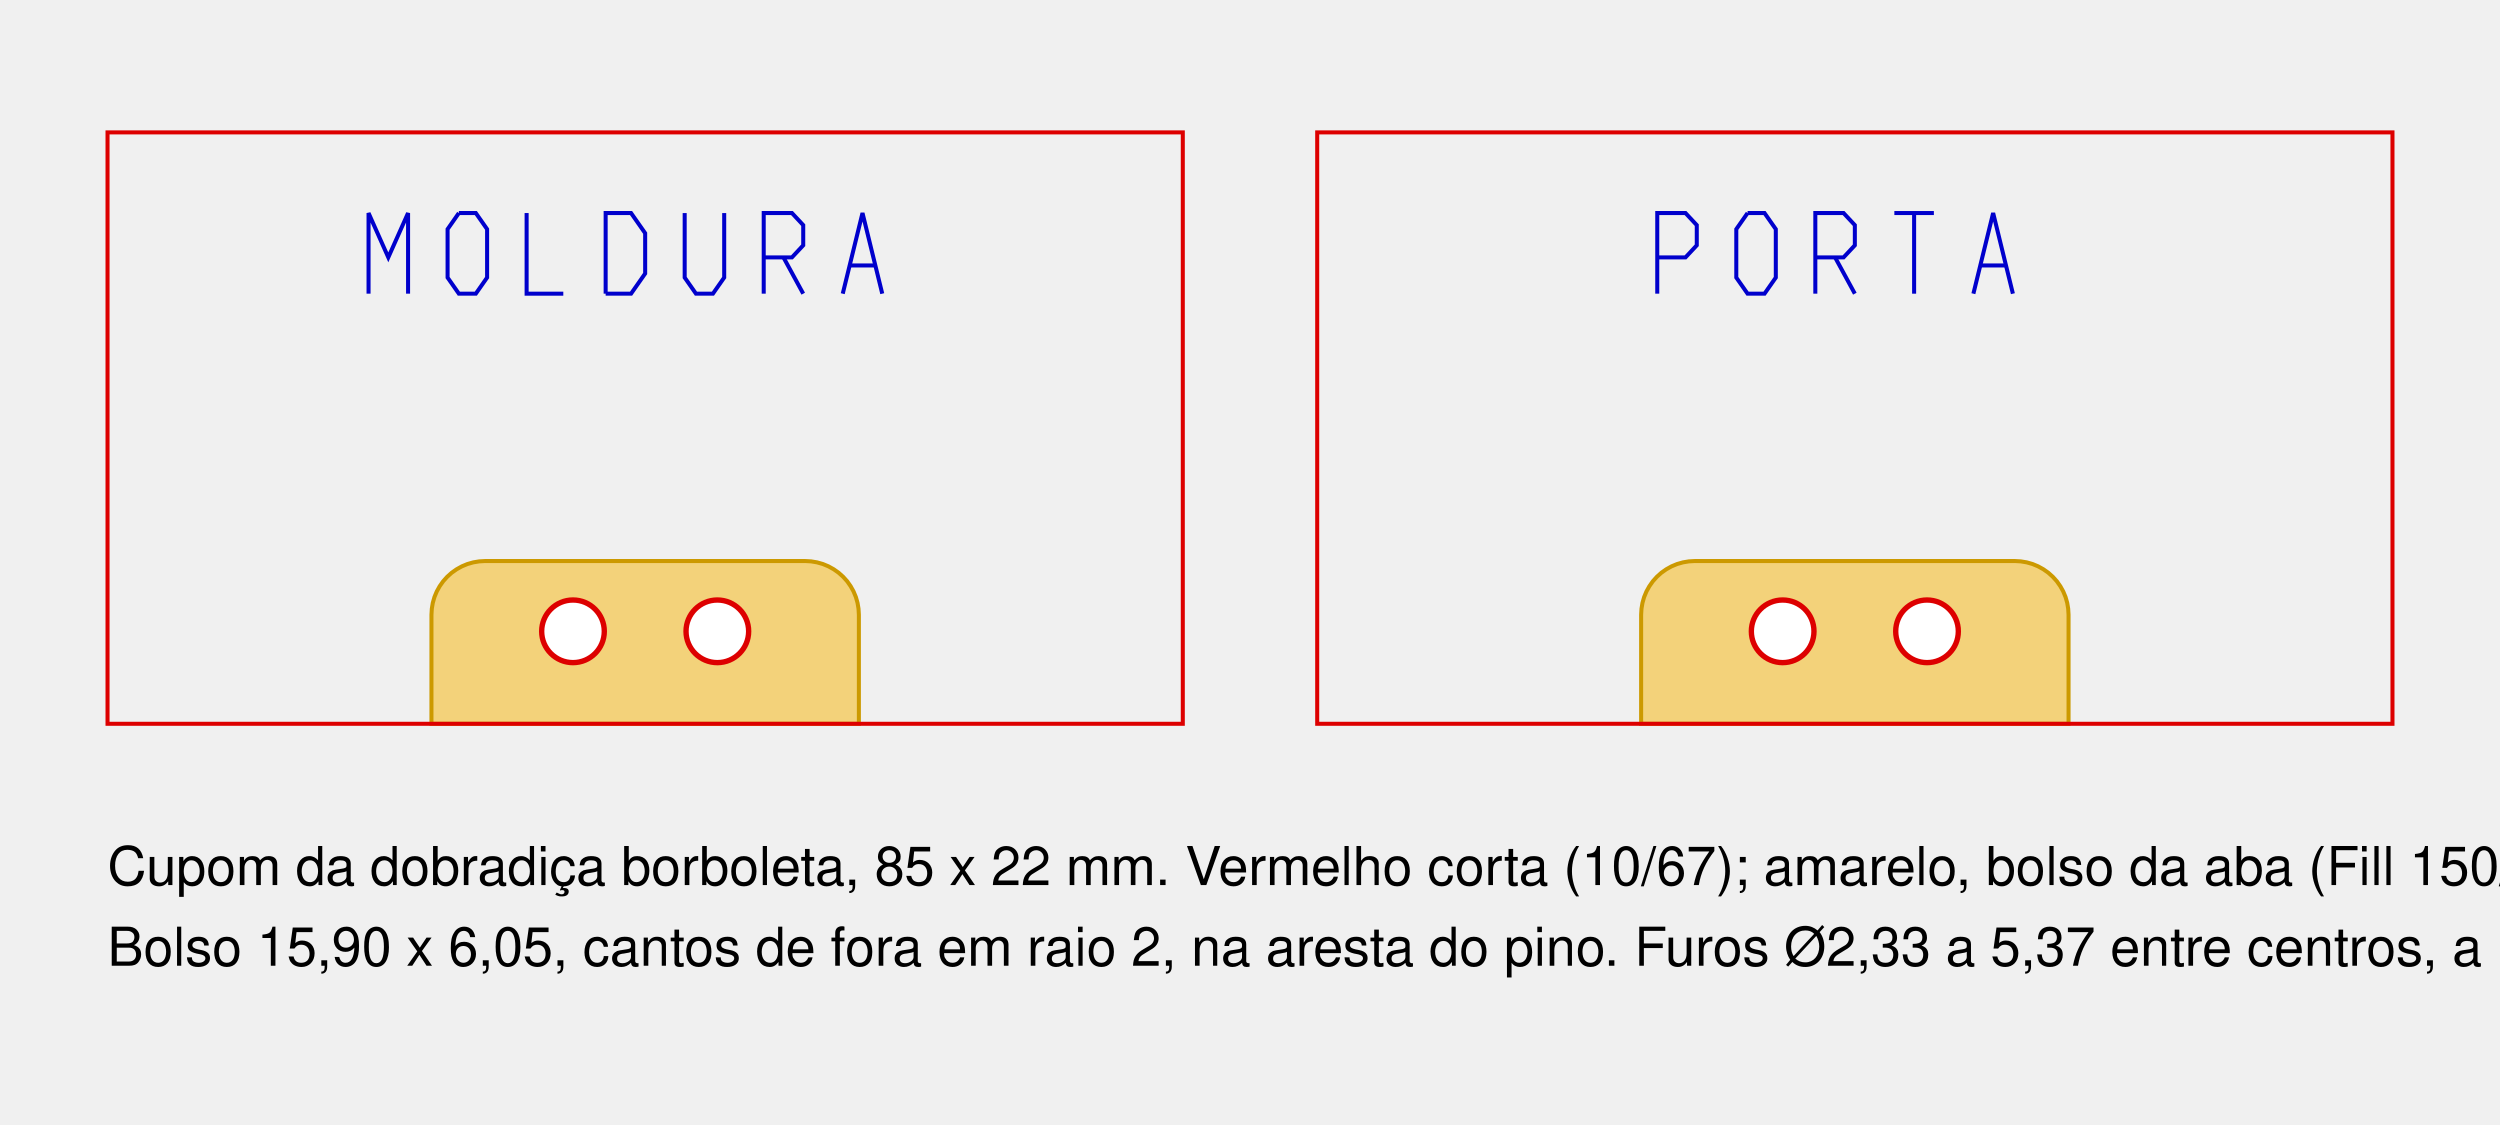
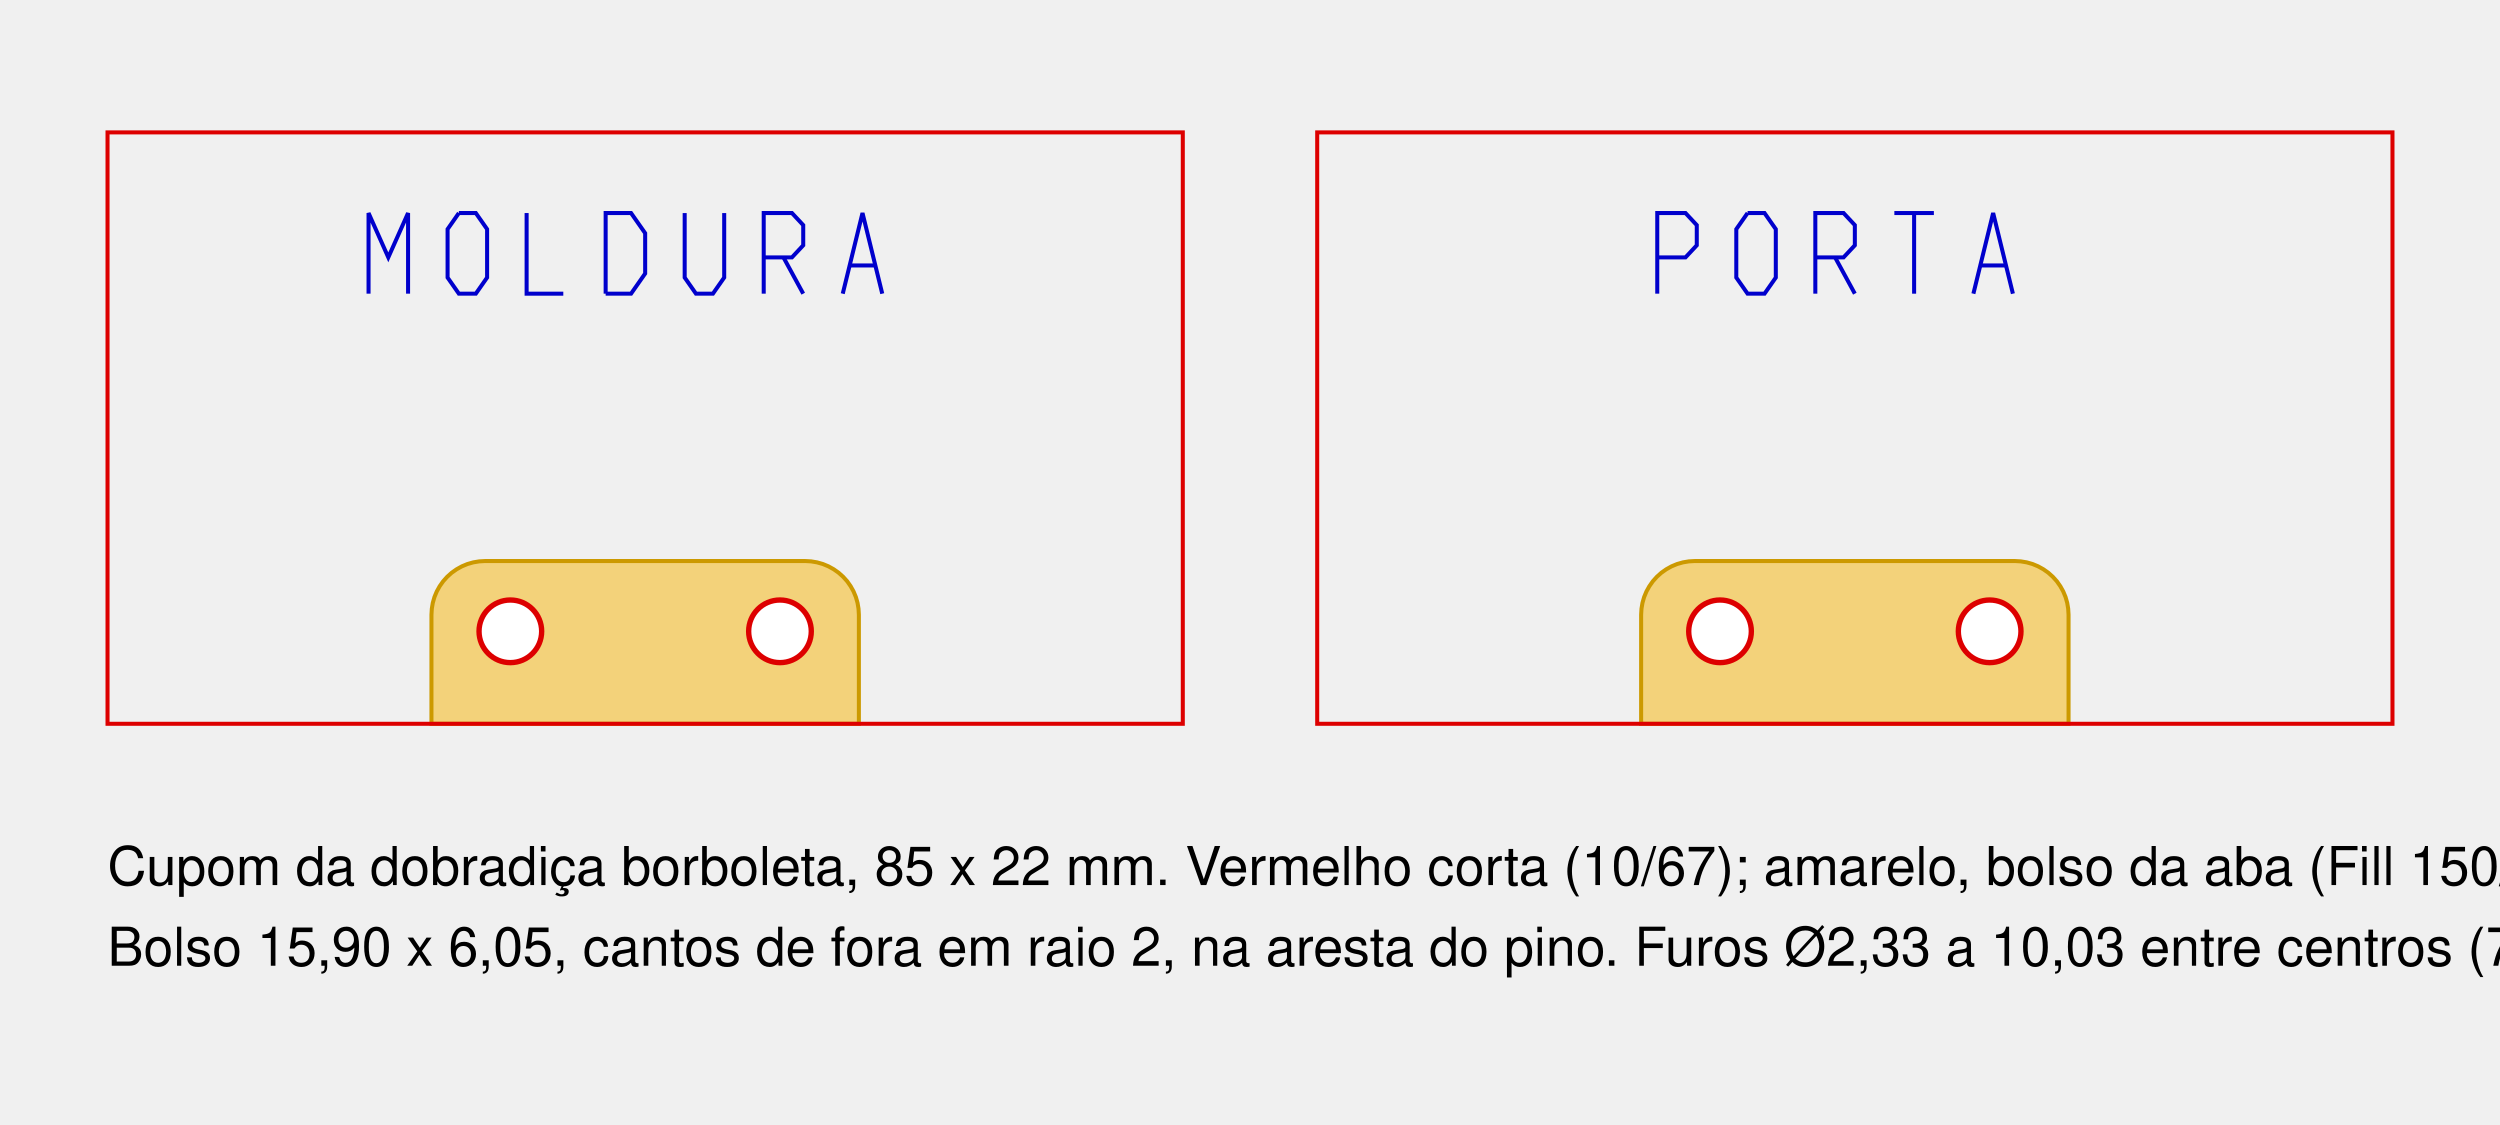
<svg xmlns="http://www.w3.org/2000/svg" width="200mm" height="90mm" viewBox="0 0 93 40">
  <polygon points="29.95,26.0 30.174,26.0 30.395,26.0 30.611,26.0 30.818,26.0 31.014,26.0 31.197,26.0 31.364,26.0 31.514,26.0 31.643,26.0 31.752,26.0 31.838,26.0 31.9,26.0 31.937,26.0 31.95,26.0 31.95,21.945 31.937,21.721 31.9,21.5 31.838,21.284 31.752,21.077 31.643,20.881 31.514,20.698 31.364,20.531 31.197,20.381 31.014,20.252 30.818,20.143 30.611,20.057 30.395,19.995 30.174,19.958 29.95,19.945 18.05,19.945 17.826,19.958 17.605,19.995 17.389,20.057 17.182,20.143 16.986,20.252 16.803,20.381 16.636,20.531 16.486,20.698 16.357,20.881 16.248,21.077 16.162,21.284 16.1,21.5 16.063,21.721 16.05,21.945 16.05,26.0 16.063,26.0 16.1,26.0 16.162,26.0 16.248,26.0 16.357,26.0 16.486,26.0 16.636,26.0 16.803,26.0 16.986,26.0 17.182,26.0 17.389,26.0 17.605,26.0 17.826,26.0 18.05,26.0" fill="#f3d27a" stroke="#c90" stroke-width="0.15" />
  <polygon points="74.95,26.0 75.174,26.0 75.395,26.0 75.611,26.0 75.818,26.0 76.014,26.0 76.197,26.0 76.364,26.0 76.514,26.0 76.643,26.0 76.752,26.0 76.838,26.0 76.9,26.0 76.937,26.0 76.95,26.0 76.95,21.945 76.937,21.721 76.9,21.5 76.838,21.284 76.752,21.077 76.643,20.881 76.514,20.698 76.364,20.531 76.197,20.381 76.014,20.252 75.818,20.143 75.611,20.057 75.395,19.995 75.174,19.958 74.95,19.945 63.05,19.945 62.826,19.958 62.605,19.995 62.389,20.057 62.182,20.143 61.986,20.252 61.803,20.381 61.636,20.531 61.486,20.698 61.357,20.881 61.248,21.077 61.162,21.284 61.1,21.5 61.063,21.721 61.05,21.945 61.05,26.0 61.063,26.0 61.1,26.0 61.162,26.0 61.248,26.0 61.357,26.0 61.486,26.0 61.636,26.0 61.803,26.0 61.986,26.0 62.182,26.0 62.389,26.0 62.605,26.0 62.826,26.0 63.05,26.0" fill="#f3d27a" stroke="#c90" stroke-width="0.15" />
-   <circle cx="21.315" cy="22.56" r="1.165" fill="#fff" stroke="#d00" stroke-width="0.2" />
-   <circle cx="26.685" cy="22.56" r="1.165" fill="#fff" stroke="#d00" stroke-width="0.2" />
  <polygon points="4.0,26.0 44.0,26.0 44.0,4.0 4.0,4.0" fill="none" stroke="#d00" stroke-width="0.15" />
-   <circle cx="66.315" cy="22.56" r="1.165" fill="#fff" stroke="#d00" stroke-width="0.2" />
-   <circle cx="71.685" cy="22.56" r="1.165" fill="#fff" stroke="#d00" stroke-width="0.2" />
  <polygon points="49.0,26.0 89.0,26.0 89.0,4.0 49.0,4.0" fill="none" stroke="#d00" stroke-width="0.15" />
  <polyline points="13.71,10.0 13.71,7.0 14.445,8.65 15.18,7.0 15.18,10.0" fill="none" stroke="#00c" stroke-width="0.15" />
  <polyline points="17.07,7.0 17.7,7.0 18.12,7.6 18.12,9.4 17.7,10.0 17.07,10.0 16.65,9.4 16.65,7.6 17.07,7.0" fill="none" stroke="#00c" stroke-width="0.15" />
  <polyline points="19.59,7.0 19.59,10.0 20.955,10.0" fill="none" stroke="#00c" stroke-width="0.15" />
  <polyline points="22.53,10.0 22.53,7.0 23.475,7.0 24.0,7.75 24.0,9.25 23.475,10.0 22.53,10.0" fill="none" stroke="#00c" stroke-width="0.15" />
  <polyline points="25.47,7.0 25.47,9.4 25.89,10.0 26.52,10.0 26.94,9.4 26.94,7.0" fill="none" stroke="#00c" stroke-width="0.15" />
  <polyline points="28.41,10.0 28.41,7.0 29.46,7.0 29.88,7.45 29.88,8.2 29.46,8.65 28.41,8.65" fill="none" stroke="#00c" stroke-width="0.15" />
  <polyline points="29.145,8.65 29.88,10.0" fill="none" stroke="#00c" stroke-width="0.15" />
  <polyline points="31.35,10.0 32.085,7.0 32.82,10.0" fill="none" stroke="#00c" stroke-width="0.15" />
  <polyline points="31.623,8.95 32.547,8.95" fill="none" stroke="#00c" stroke-width="0.15" />
  <polyline points="61.65,10.0 61.65,7.0 62.7,7.0 63.12,7.45 63.12,8.2 62.7,8.65 61.65,8.65" fill="none" stroke="#00c" stroke-width="0.15" />
  <polyline points="65.01,7.0 65.64,7.0 66.06,7.6 66.06,9.4 65.64,10.0 65.01,10.0 64.59,9.4 64.59,7.6 65.01,7.0" fill="none" stroke="#00c" stroke-width="0.15" />
  <polyline points="67.53,10.0 67.53,7.0 68.58,7.0 69.0,7.45 69.0,8.2 68.58,8.65 67.53,8.65" fill="none" stroke="#00c" stroke-width="0.15" />
  <polyline points="68.265,8.65 69.0,10.0" fill="none" stroke="#00c" stroke-width="0.15" />
  <polyline points="71.205,10.0 71.205,7.0" fill="none" stroke="#00c" stroke-width="0.15" />
  <polyline points="70.47,7.0 71.94,7.0" fill="none" stroke="#00c" stroke-width="0.15" />
  <polyline points="73.41,10.0 74.145,7.0 74.88,10.0" fill="none" stroke="#00c" stroke-width="0.15" />
  <polyline points="73.683,8.95 74.607,8.95" fill="none" stroke="#00c" stroke-width="0.15" />
+   <circle cx="18.985" cy="22.56" r="1.165" fill="#fff" stroke="#d00" stroke-width="0.2" />
+   <circle cx="29.015" cy="22.56" r="1.165" fill="#fff" stroke="#d00" stroke-width="0.2" />
+   <circle cx="63.985" cy="22.56" r="1.165" fill="#fff" stroke="#d00" stroke-width="0.2" />
+   <circle cx="74.015" cy="22.56" r="1.165" fill="#fff" stroke="#d00" stroke-width="0.2" />
  <text x="4" y="32" font-size="2" font-family="Helvetica">Cupom da dobradiça borboleta, 85 x 22 mm. Vermelho corta (10/67); amarelo, bolso da aba (Fill 150/80, 1 passada, aba de 0,48); azul, nome.</text>
-   <text x="4" y="35" font-size="2" font-family="Helvetica">Bolso 15,90 x 6,05, cantos de fora em raio 2, na aresta do pino. Furos Ø2,33 a 5,37 entre centros, a 1,20 da borda de fora da aba.</text>
+   <text x="4" y="35" font-size="2" font-family="Helvetica">Bolso 15,90 x 6,05, cantos de fora em raio 2, na aresta do pino. Furos Ø2,33 a 10,03 entre centros (7,70 pelas bordas de dentro), a 1,20 da borda de fora da aba.</text>
</svg>
